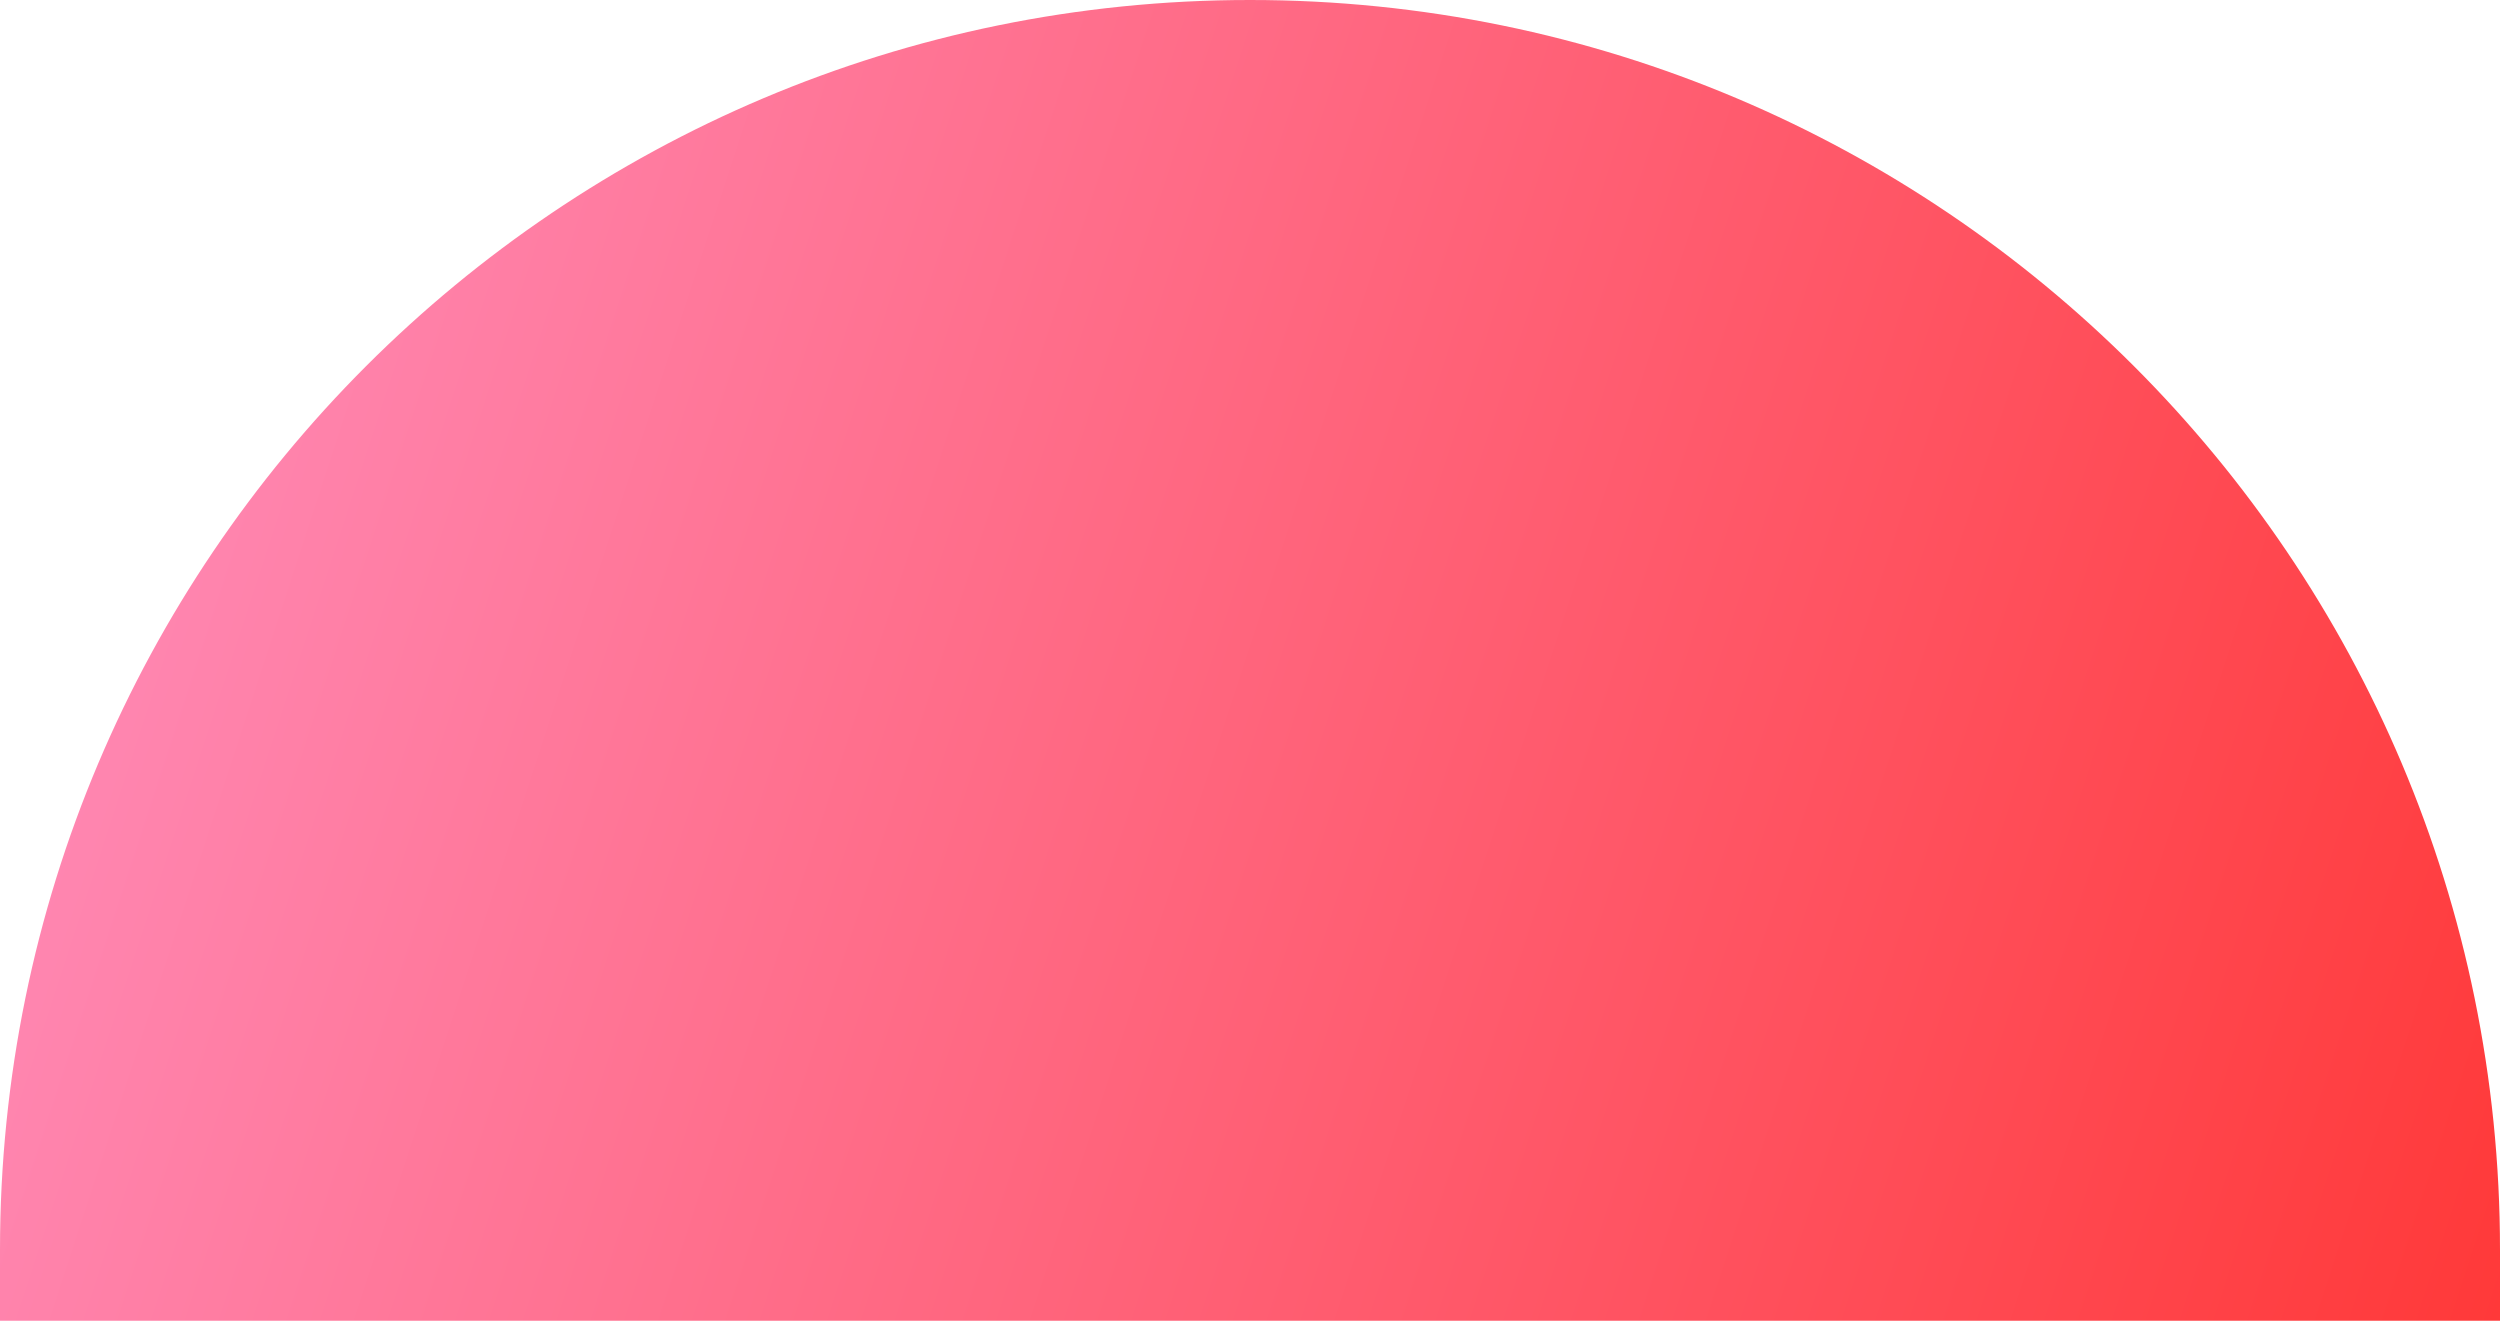
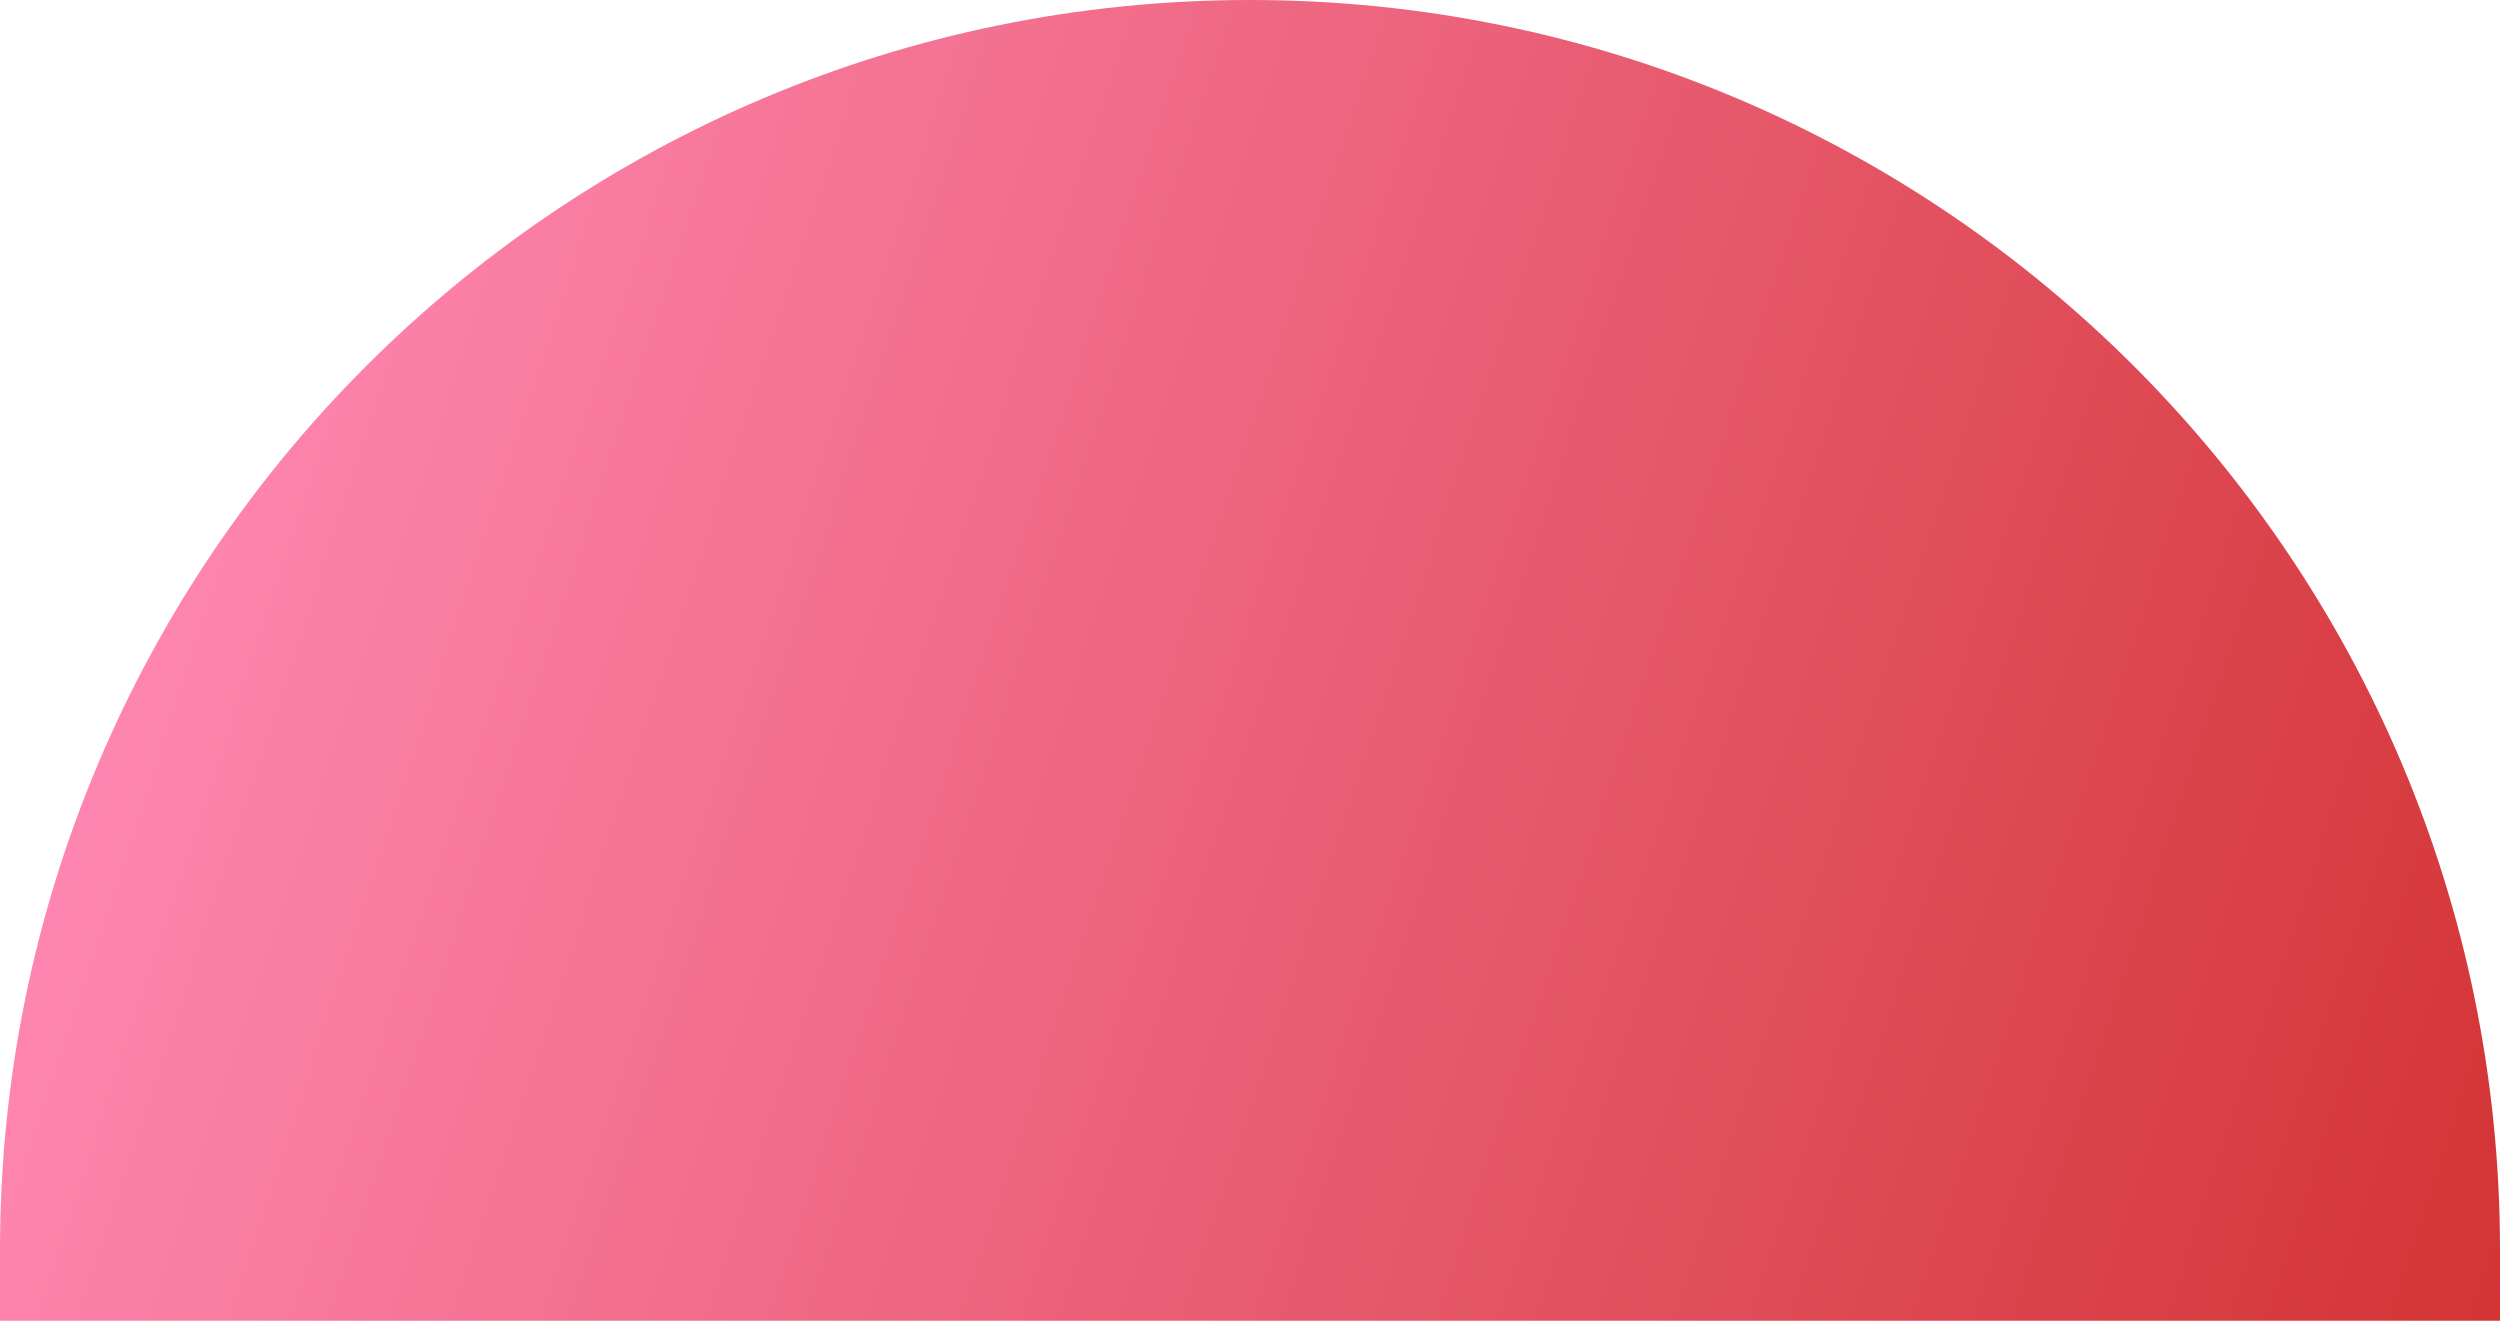
<svg xmlns="http://www.w3.org/2000/svg" width="53" height="28" viewBox="0 0 53 28" fill="none">
  <path d="M53 28L0 28L1.31134e-07 26.5C1.41061e-06 11.864 11.864 -3.59618e-06 26.5 -2.3167e-06C41.136 -1.03722e-06 53 11.864 53 26.5L53 28Z" fill="url(#paint0_linear_4_825)" />
  <defs>
    <linearGradient id="paint0_linear_4_825" x1="53" y1="28" x2="2.5" y2="11.5" gradientUnits="userSpaceOnUse">
-       <stop stop-color="#FF3939" />
+       <stop stop-color="#D33434" />
      <stop offset="1" stop-color="#FF87B2" />
    </linearGradient>
  </defs>
</svg>
